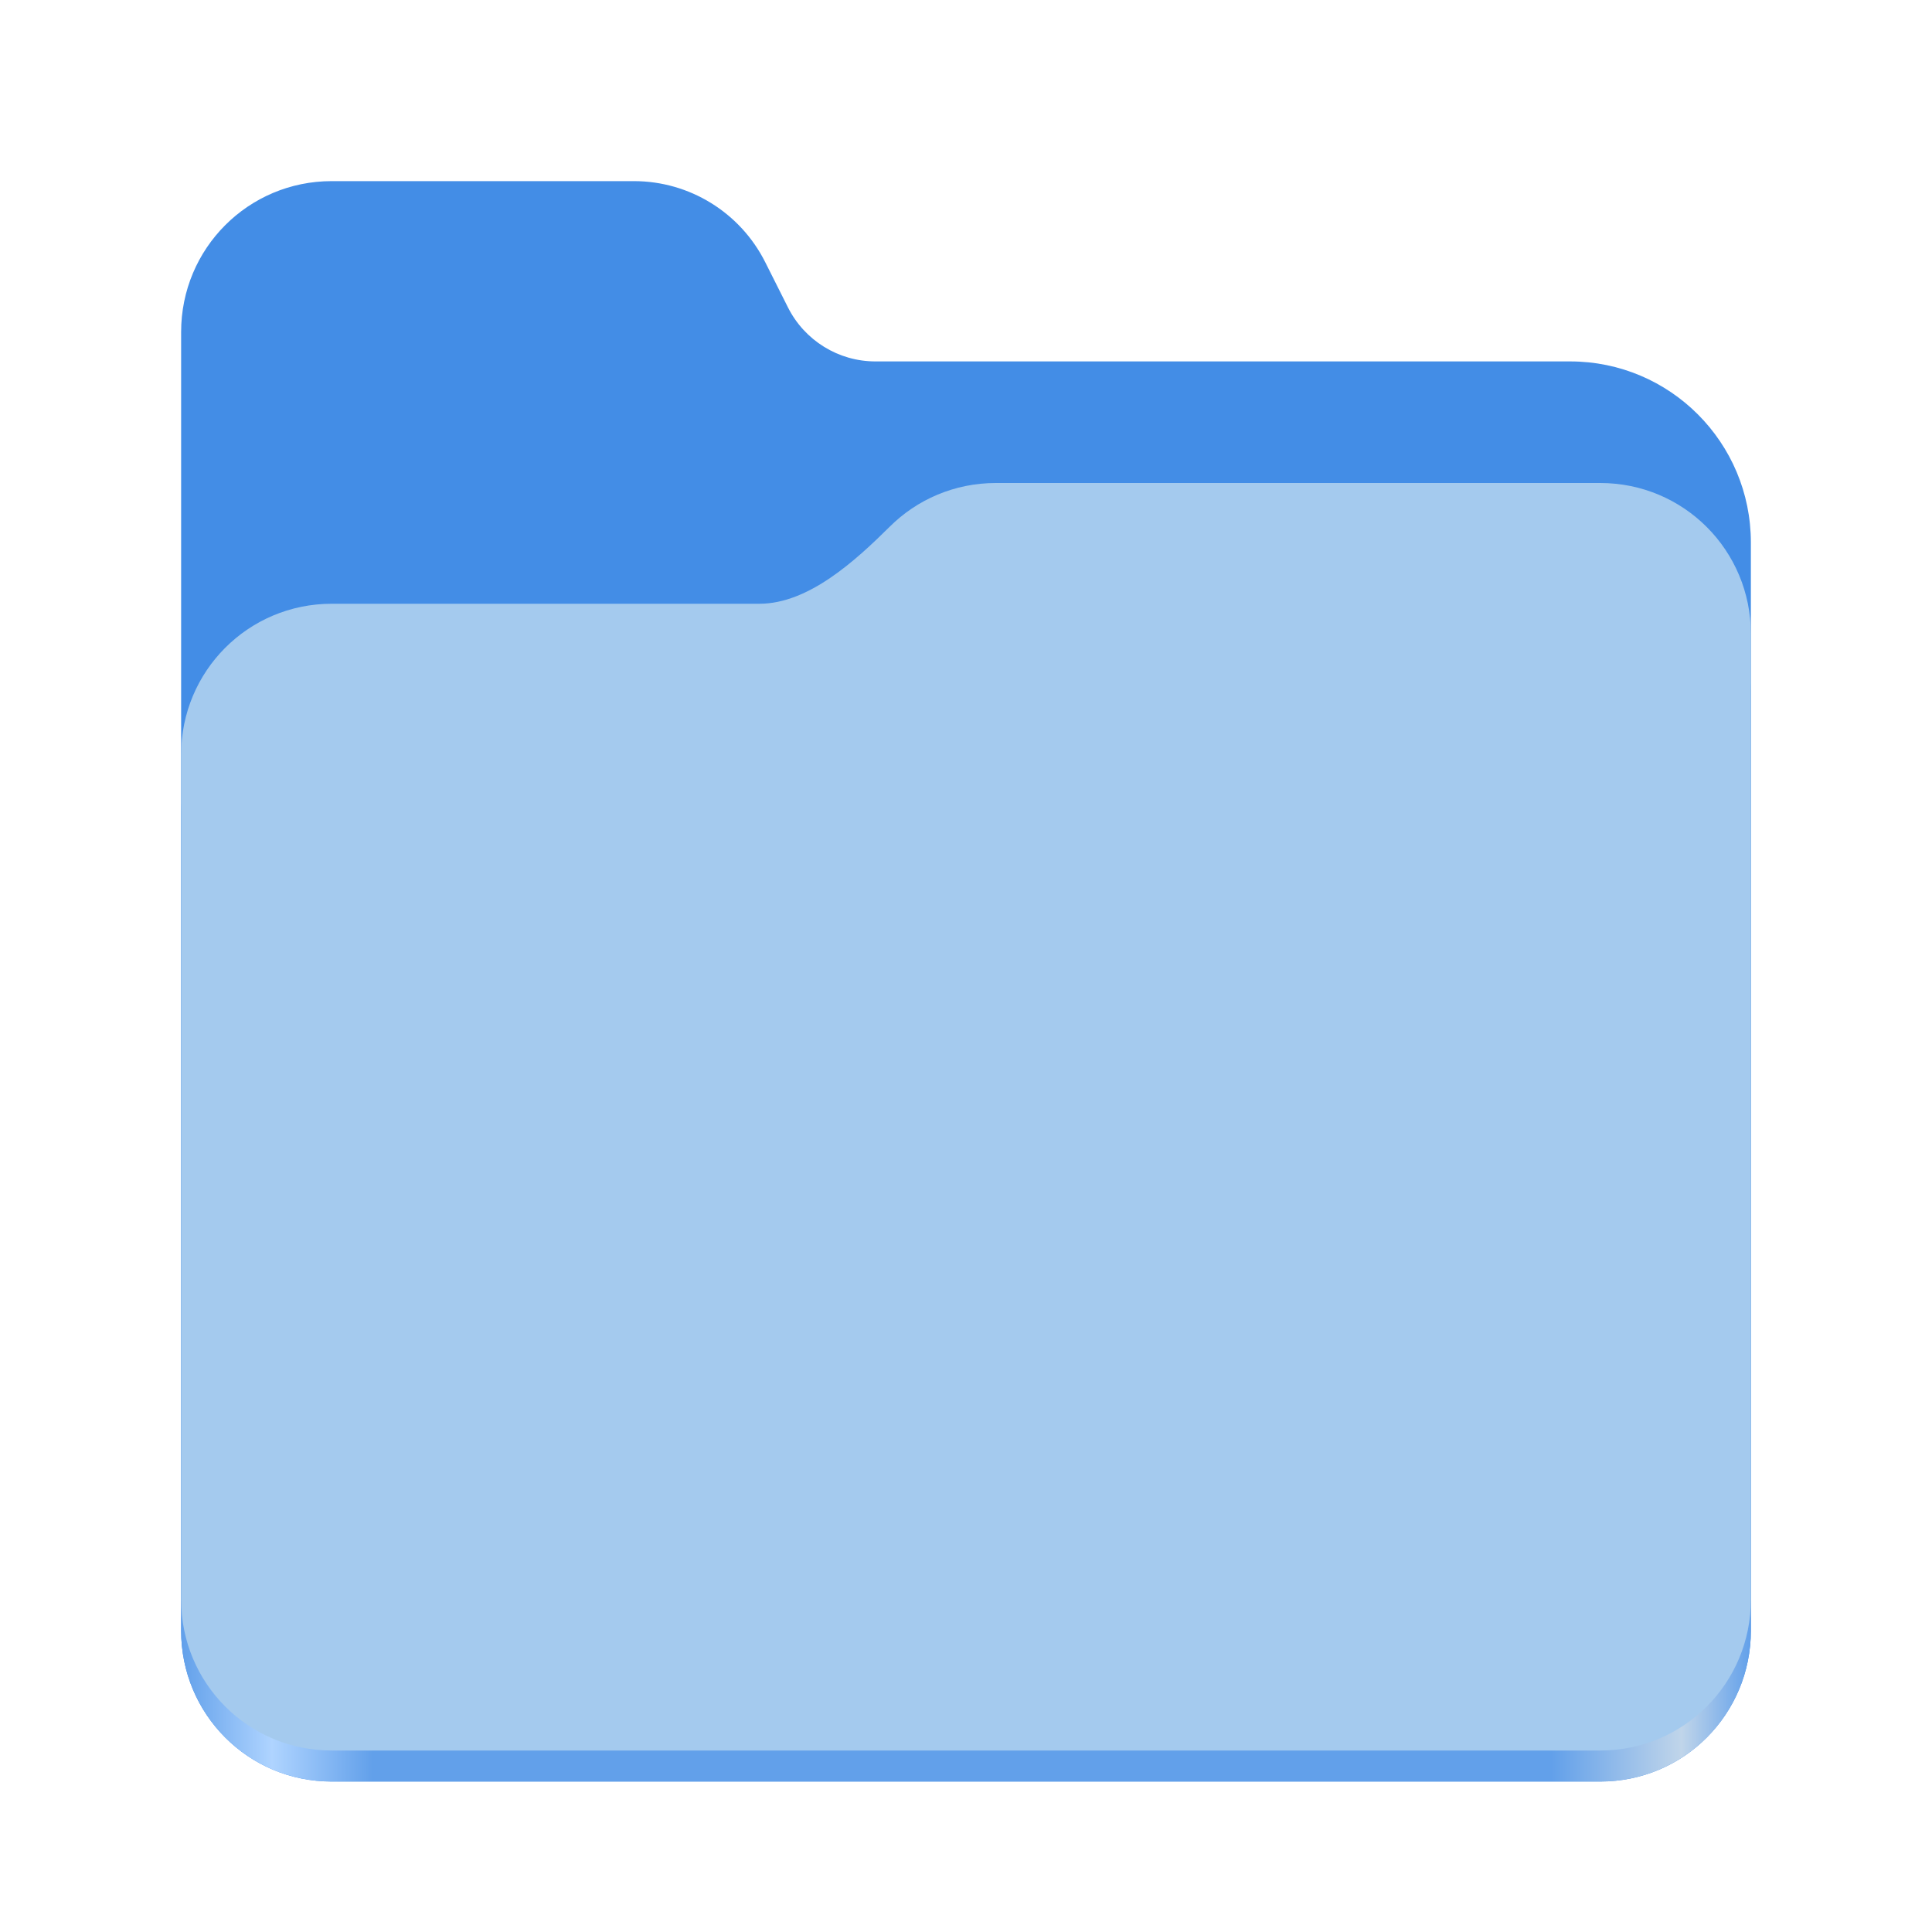
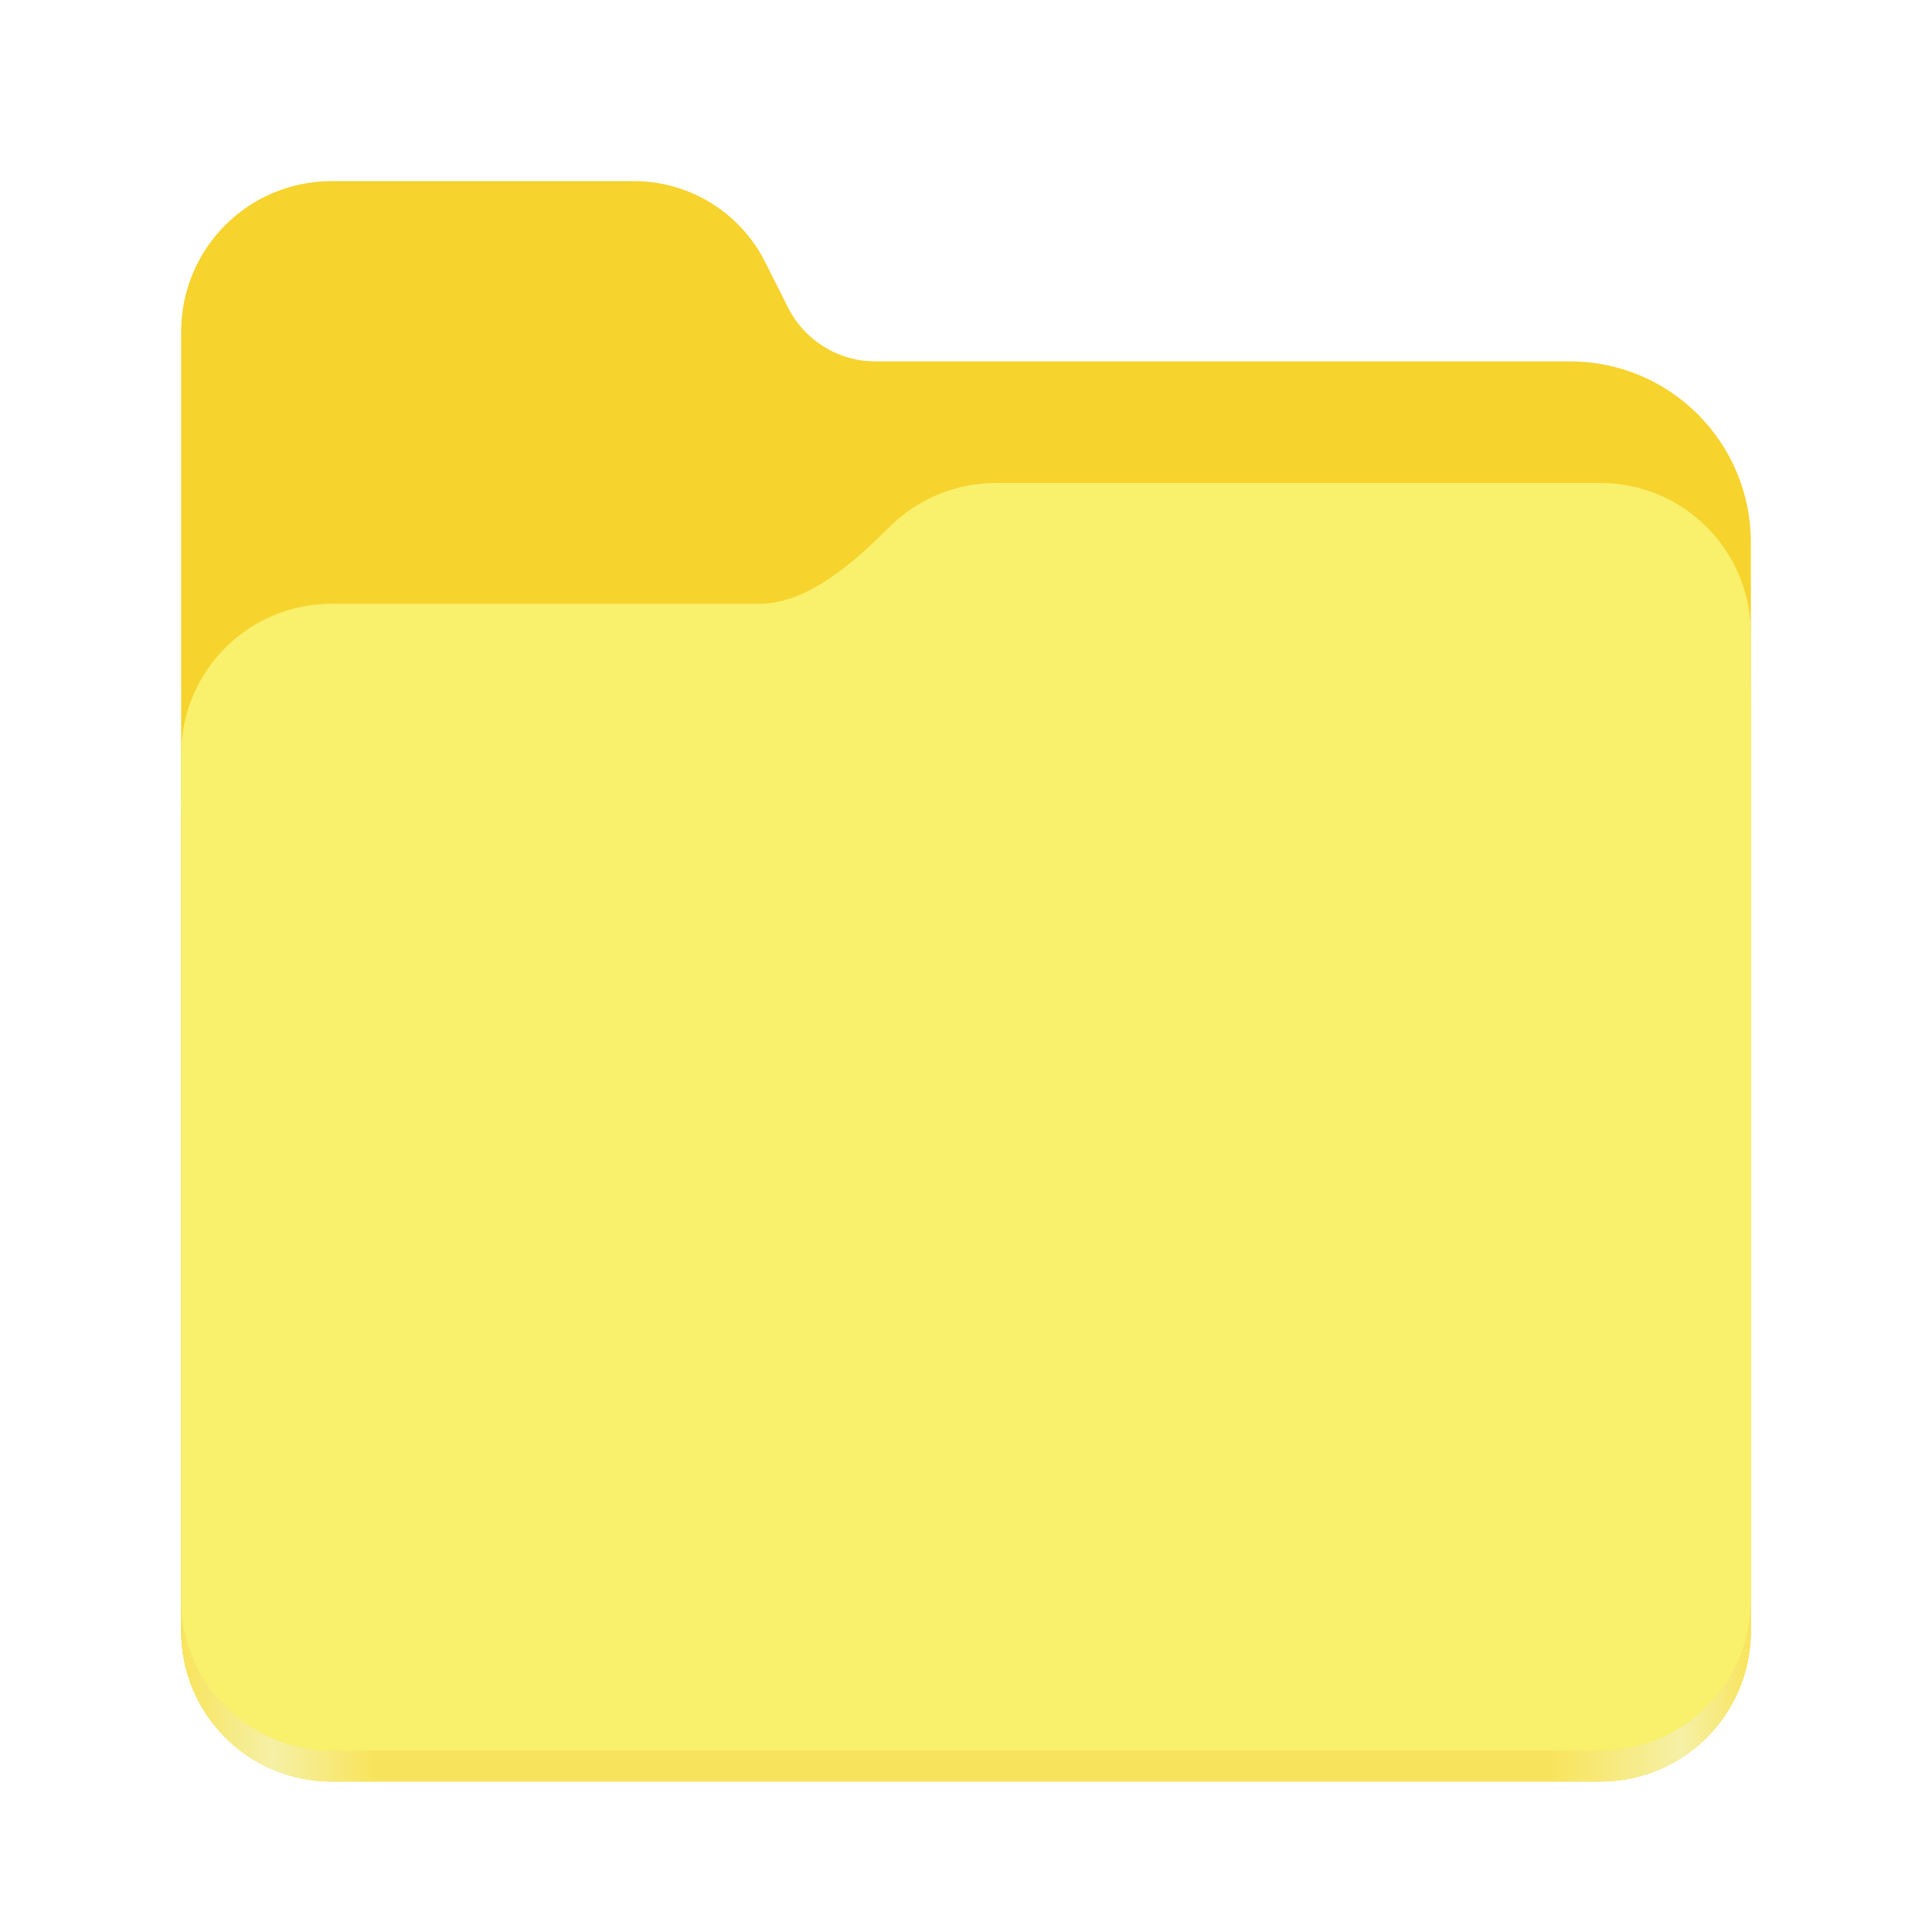
- <svg xmlns="http://www.w3.org/2000/svg" height="128px" viewBox="0 0 128 128" width="128px">
-   <linearGradient id="a" gradientTransform="matrix(0.45451 0 0 0.455522 -1210.292 616.1726)" gradientUnits="userSpaceOnUse" x1="2689.252" x2="2918.07" y1="-1106.803" y2="-1106.803">
-     <stop offset="0" stop-color="#62a0ea" />
-     <stop offset="0.058" stop-color="#afd4ff" />
-     <stop offset="0.122" stop-color="#62a0ea" />
-     <stop offset="0.873" stop-color="#62a0ea" />
-     <stop offset="0.956" stop-color="#c0d5ea" />
-     <stop offset="1" stop-color="#62a0ea" />
-   </linearGradient>
-   <path d="m 21.977 12 c -5.527 0 -9.977 4.461 -9.977 10 v 86.031 c 0 5.543 4.449 10 9.977 10 h 84.043 c 5.531 0 9.98 -4.457 9.98 -10 v -72.086 c 0 -6.629 -5.359 -12 -11.973 -12 h -46.027 c -2.453 0 -4.695 -1.387 -5.797 -3.582 l -1.504 -2.992 c -1.656 -3.293 -5.02 -5.371 -8.699 -5.371 z m 0 0" fill="#438de6" />
-   <path d="m 65.977 36 c -2.746 0 -5.227 1.102 -7.027 2.891 c -2.273 2.254 -5.383 5.109 -8.633 5.109 h -28.34 c -5.527 0 -9.977 4.461 -9.977 10 v 54.031 c 0 5.543 4.449 10 9.977 10 h 84.043 c 5.531 0 9.98 -4.457 9.98 -10 v -62.031 c 0 -5.539 -4.449 -10 -9.98 -10 z m 0 0" fill="url(#a)" />
-   <path d="m 65.977 32 c -2.746 0 -5.227 1.102 -7.027 2.891 c -2.273 2.254 -5.383 5.109 -8.633 5.109 h -28.34 c -5.527 0 -9.977 4.461 -9.977 10 v 55.977 c 0 5.539 4.449 10 9.977 10 h 84.043 c 5.531 0 9.98 -4.461 9.98 -10 v -63.977 c 0 -5.539 -4.449 -10 -9.98 -10 z m 0 0" fill="#a4caee" />
+ <svg xmlns="http://www.w3.org/2000/svg" width="128" height="128" viewBox="0 0 128 128" fill="none">
+   <path d="M21.977 12C16.449 12 12 16.461 12 22V108.031C12 113.574 16.449 118.031 21.977 118.031H106.02C111.551 118.031 116 113.574 116 108.031V35.945C116 29.316 110.641 23.945 104.027 23.945H58C55.547 23.945 53.305 22.559 52.203 20.363L50.699 17.371C49.043 14.078 45.68 12 42 12H21.977Z" fill="#F6D32D" />
+   <path d="M65.977 36C63.23 36 60.75 37.102 58.949 38.891C56.676 41.145 53.566 44 50.316 44H21.977C16.449 44 12 48.461 12 54V108.031C12 113.574 16.449 118.031 21.977 118.031H106.02C111.551 118.031 116 113.574 116 108.031V46C116 40.461 111.551 36 106.02 36H65.977Z" fill="url(#paint0_linear_13_274)" />
+   <path d="M65.977 32C63.23 32 60.75 33.102 58.949 34.891C56.676 37.145 53.566 40 50.316 40H21.977C16.449 40 12 44.461 12 50V105.977C12 111.516 16.449 115.977 21.977 115.977H106.02C111.551 115.977 116 111.516 116 105.977V42C116 36.461 111.551 32 106.02 32H65.977Z" fill="#F9F06B" />
+   <defs>
+     <linearGradient id="paint0_linear_13_274" x1="12" y1="112" x2="116" y2="112" gradientUnits="userSpaceOnUse">
+       <stop stop-color="#F8E45C" />
+       <stop offset="0.058" stop-color="#F5F0A6" />
+       <stop offset="0.122" stop-color="#F8E45C" />
+       <stop offset="0.873" stop-color="#F8E45C" />
+       <stop offset="0.956" stop-color="#F5F0A6" />
+       <stop offset="1" stop-color="#F8E45C" />
+     </linearGradient>
+   </defs>
</svg>
